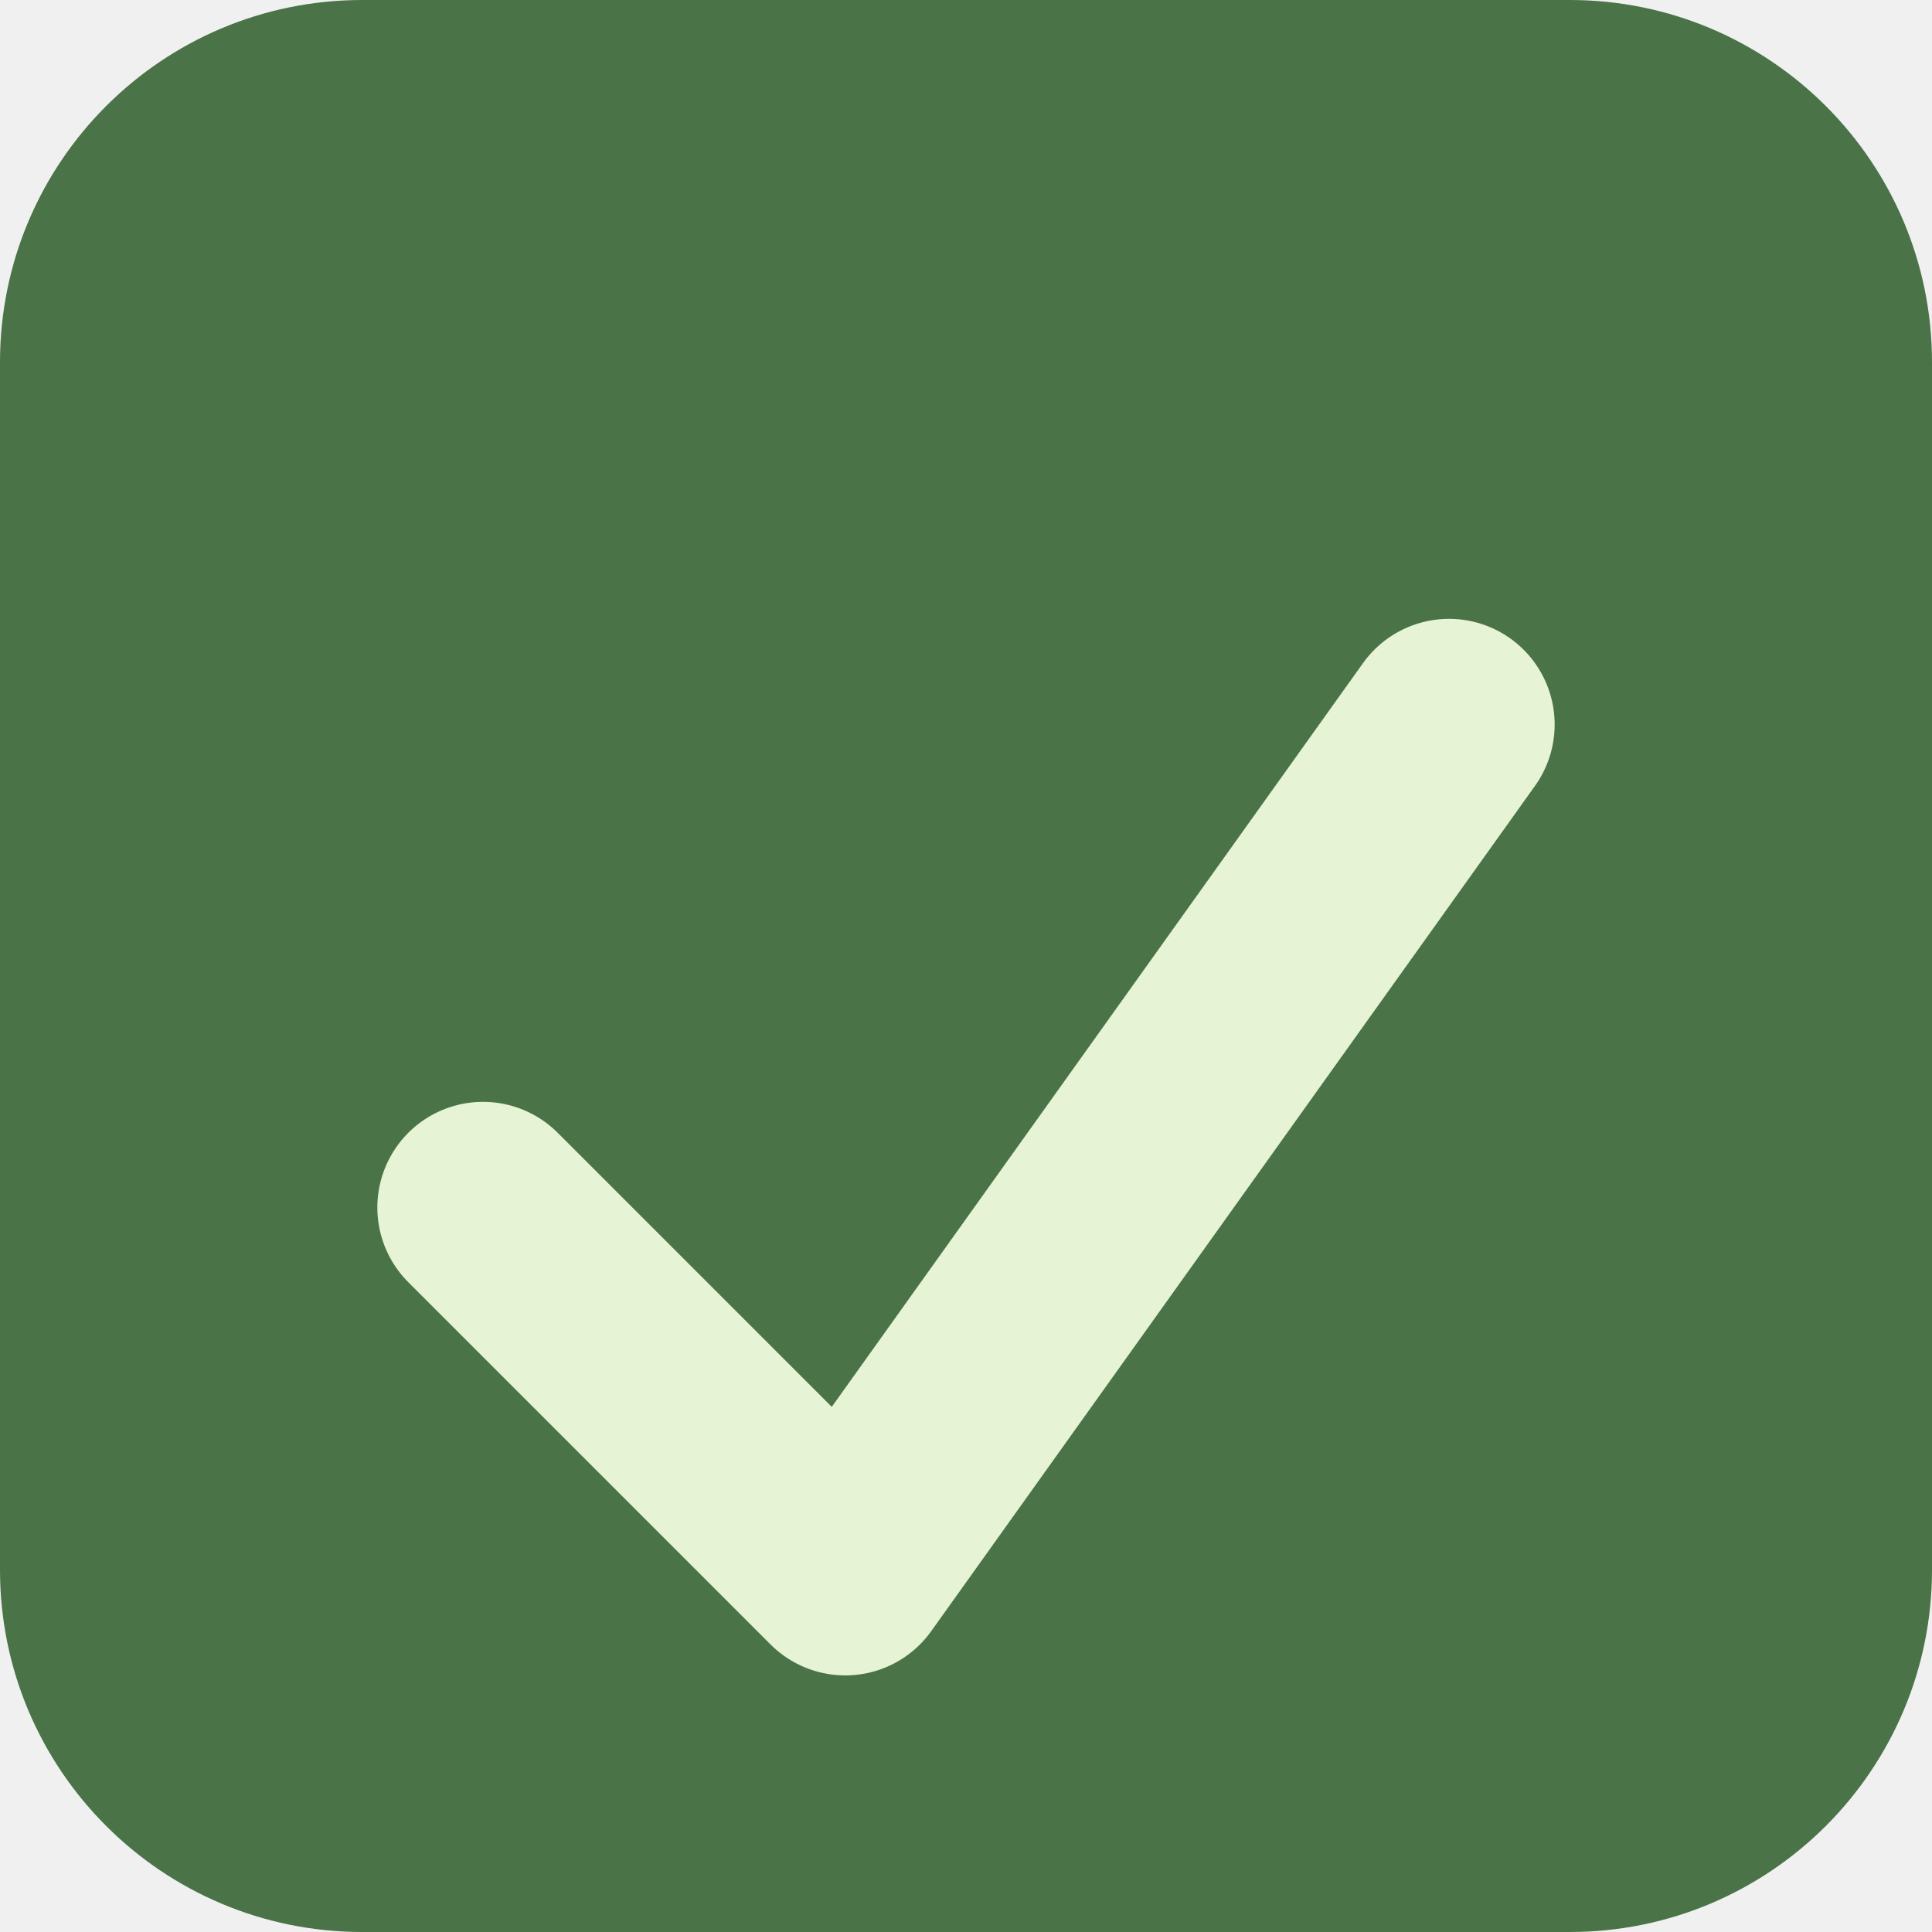
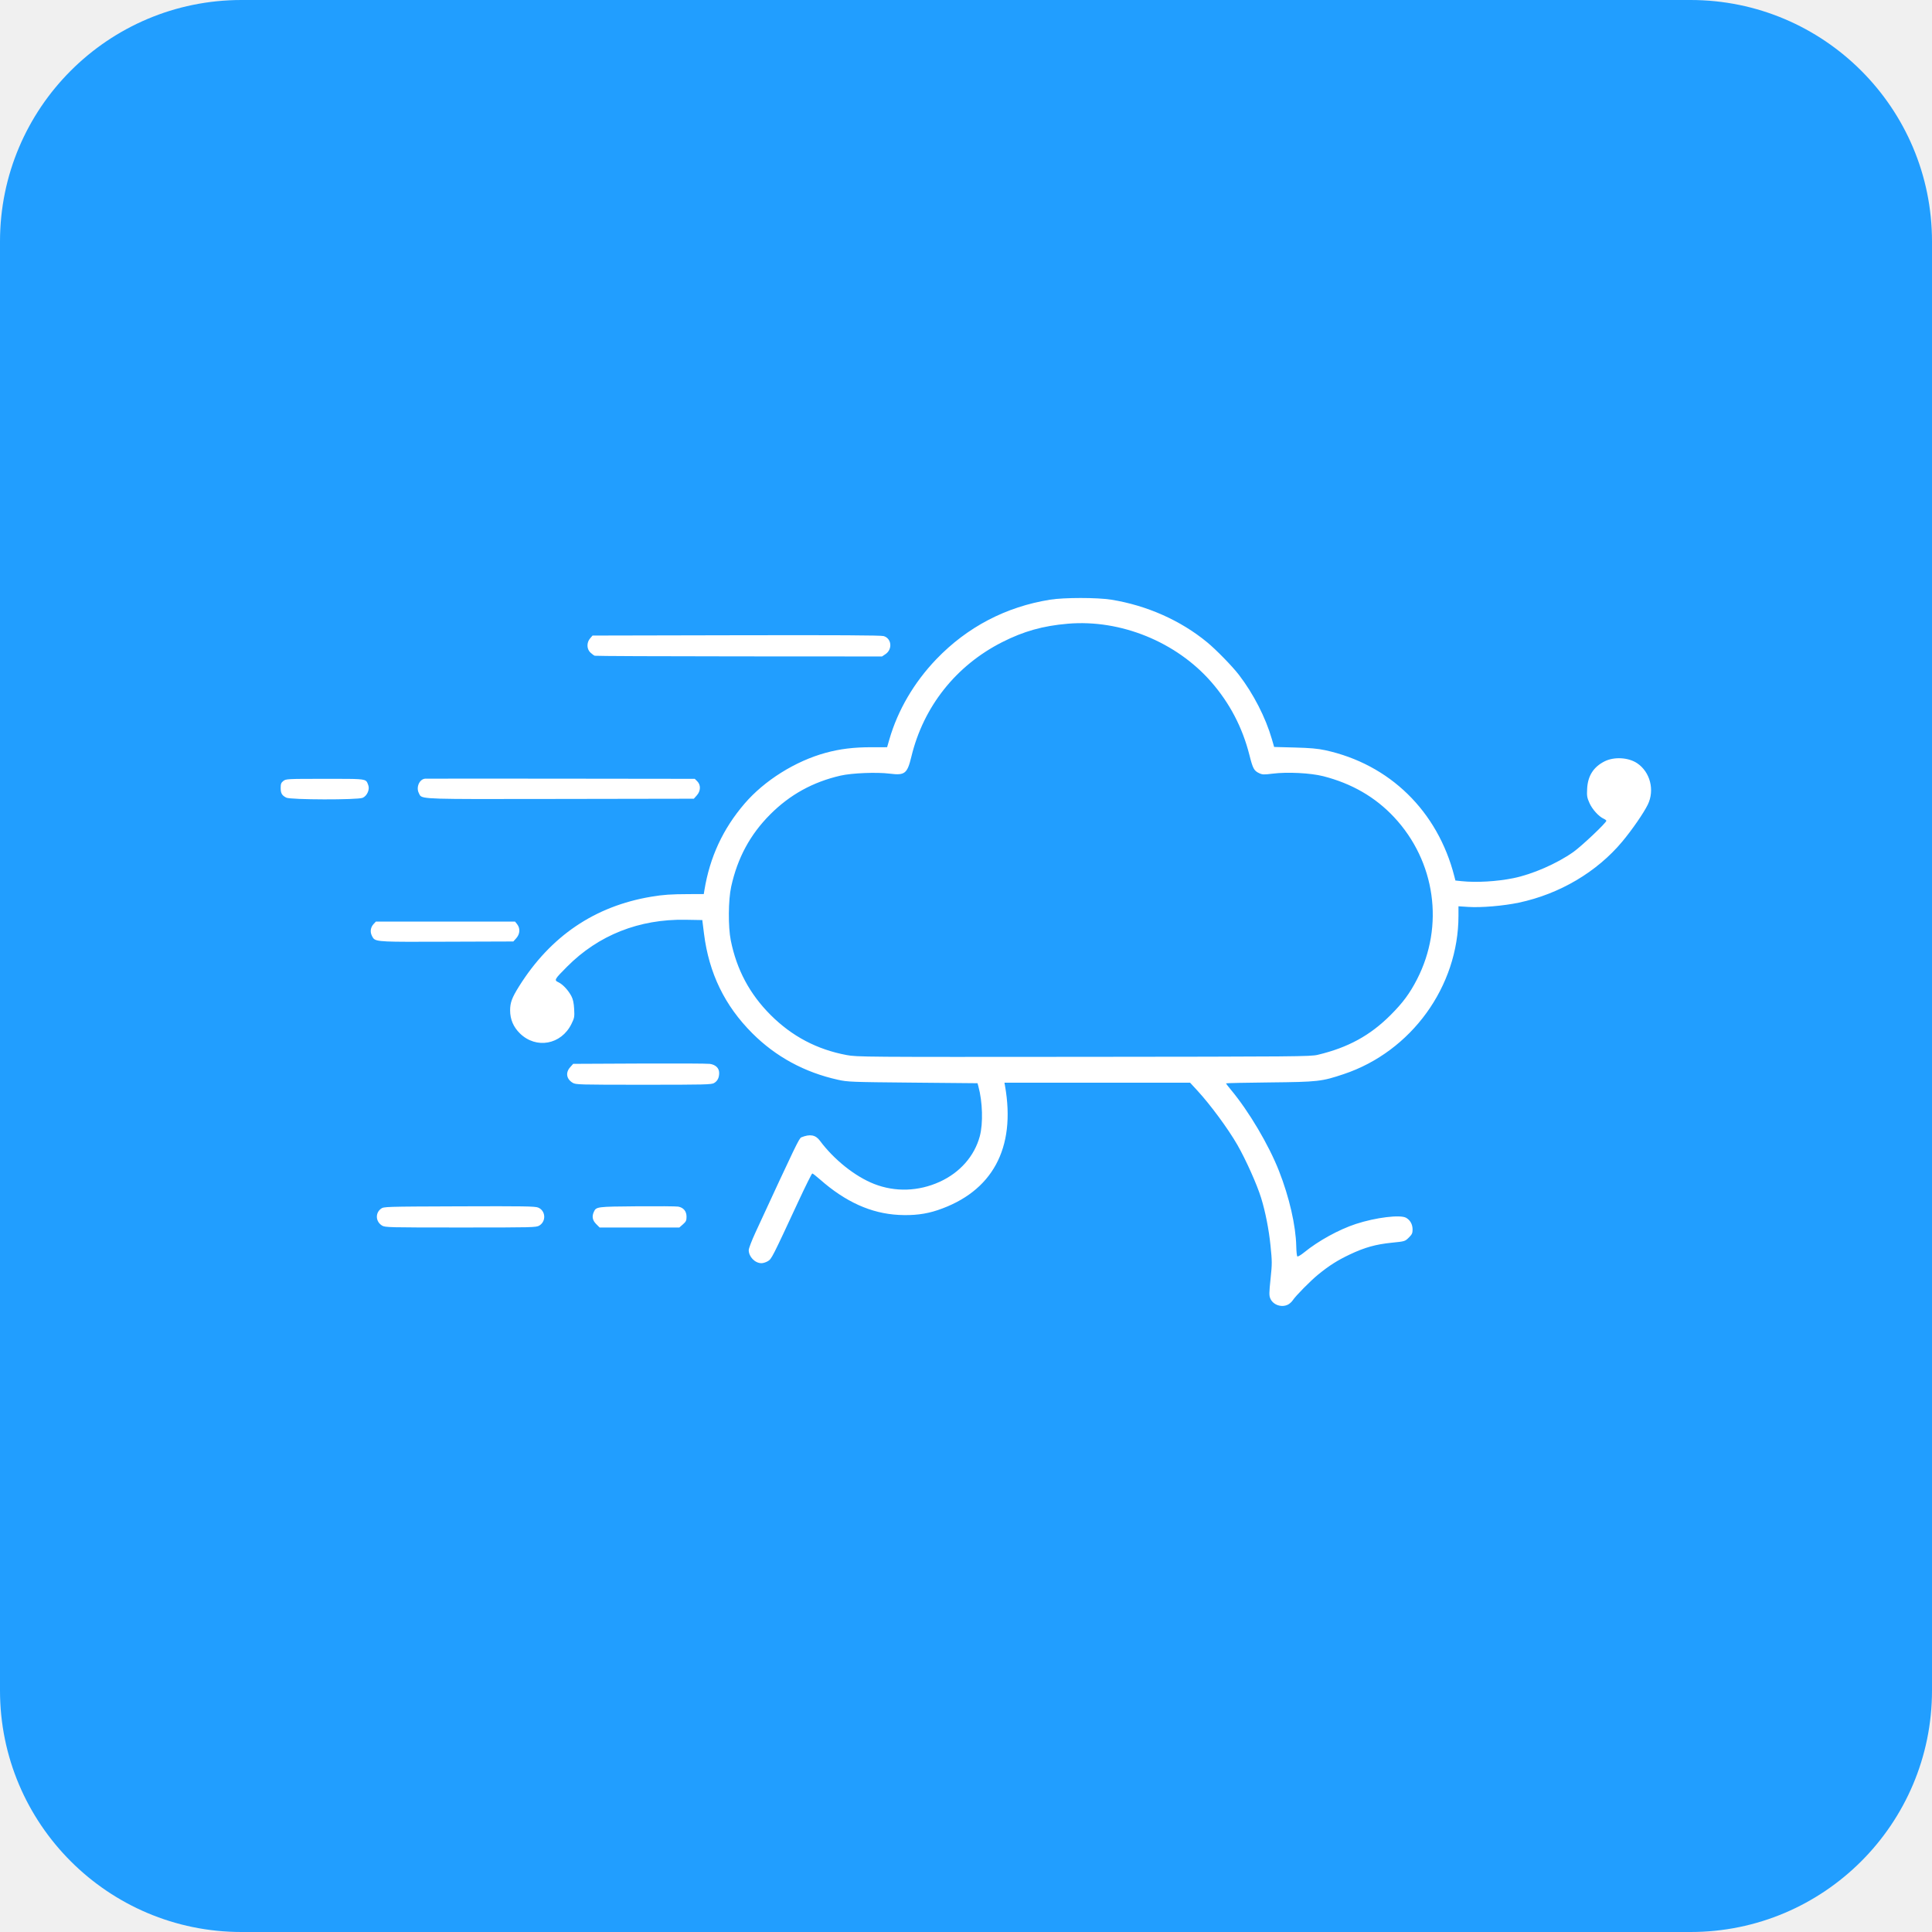
<svg xmlns="http://www.w3.org/2000/svg" viewBox="0 0 32 32">
-   <rect width="32" height="32" rx="6" fill="#4a7348" />
-   <path d="M8 20l6 6 10-14" fill="none" stroke="#e6f3d5" stroke-width="3.5" stroke-linecap="round" stroke-linejoin="round" />
+   <rect width="32" height="32" rx="4" fill="#219EFF" />
+   <path transform="translate(4.480 9.505) scale(0.01689)" fill="#fff" d="M 997.90 716.55 C991.58,719.82 983.12,716.92 980.47,710.58 C979.24,707.64 979.27,705.13 980.72,691.35 C982.29,676.45 982.28,674.48 980.65,658.50 C979.05,642.79 975.63,625.45 971.48,612.00 C967.40,598.78 956.57,574.59 948.21,560.00 C939.19,544.28 921.77,520.63 908.98,506.75 L 901.83 499.00 L 719.77 499.00 L 720.35 502.25 C731.11,563.29 707.88,606.00 654.14,624.01 C642.36,627.95 630.44,629.40 616.00,628.64 C588.97,627.21 563.88,615.90 538.87,593.85 C535.22,590.63 531.82,588.00 531.32,588.00 C530.82,588.00 524.61,600.49 517.52,615.75 C492.14,670.39 491.45,671.76 487.82,673.97 C486.00,675.08 483.15,675.99 481.50,675.99 C475.14,675.99 469.00,669.68 469.00,663.13 C469.00,661.50 471.98,653.71 475.62,645.83 C515.52,559.46 518.43,553.44 520.60,552.56 C529.04,549.14 534.50,550.12 538.71,555.78 C552.53,574.40 573.28,590.96 592.00,598.29 C612.59,606.36 635.43,605.63 656.15,596.23 C676.08,587.19 690.32,571.04 695.59,551.50 C698.95,538.99 698.34,517.68 694.18,502.50 L 693.36 499.50 L 629.93 498.92 C569.27,498.36 566.06,498.23 556.50,496.11 C523.74,488.85 495.54,473.54 472.50,450.50 C445.46,423.46 430.01,391.64 425.15,353.00 L 423.46 339.50 L 406.98 339.21 C361.55,338.42 321.61,354.24 290.82,385.23 C278.27,397.86 277.97,398.42 282.47,400.55 C286.72,402.57 292.15,408.43 295.13,414.20 C296.71,417.27 297.48,420.87 297.80,426.77 C298.22,434.48 298.04,435.47 295.13,441.39 C285.12,461.73 260.57,466.23 244.62,450.66 C238.24,444.43 235.00,436.83 235.00,428.09 C235.00,420.48 236.79,415.65 243.71,404.59 C274.57,355.28 317.97,325.85 373.50,316.58 C385.33,314.61 392.47,314.12 410.20,314.05 L 424.91 314.00 L 425.52 310.25 C430.84,277.74 443.71,249.99 464.94,225.28 C484.43,202.59 514.81,183.57 544.50,175.48 C558.45,171.67 571.99,170.01 589.10,170.01 L 604.69 170.00 L 606.93 162.25 C615.16,133.74 631.16,106.42 652.88,83.76 C683.20,52.15 721.10,32.30 764.50,25.32 C778.14,23.12 810.86,23.12 824.50,25.32 C859.37,30.93 892.55,45.66 918.50,67.06 C927.42,74.41 943.20,90.59 949.67,99.00 C963.92,117.54 975.89,140.89 982.03,162.13 L 984.24 169.75 L 1004.37 170.29 C1019.49,170.69 1026.93,171.35 1034.26,172.93 C1097.43,186.60 1144.62,232.66 1160.95,296.61 L 1162.00 300.72 L 1168.15 301.36 C1182.61,302.87 1202.77,301.69 1218.96,298.39 C1237.51,294.61 1261.44,284.18 1277.50,272.86 C1285.66,267.11 1310.00,244.10 1310.00,242.13 C1310.00,241.69 1308.88,240.81 1307.50,240.18 C1302.59,237.95 1296.29,231.04 1293.52,224.86 C1291.06,219.39 1290.81,217.84 1291.19,210.60 C1291.84,198.13 1297.38,189.42 1308.12,183.94 C1317.52,179.15 1331.62,179.92 1340.24,185.71 C1353.02,194.30 1357.59,212.11 1350.64,226.31 C1346.57,234.62 1335.33,250.90 1325.63,262.53 C1300.74,292.36 1264.09,313.99 1224.20,322.42 C1209.22,325.58 1187.37,327.44 1174.75,326.62 L 1165.00 325.99 L 1165.00 335.27 C1165.00,404.58 1118.80,468.39 1052.54,490.55 C1030.78,497.84 1027.39,498.22 979.75,498.72 C956.24,498.96 937.00,499.37 937.00,499.63 C937.00,499.88 939.22,502.76 941.94,506.03 C959.54,527.17 978.94,559.94 988.98,585.50 C999.12,611.31 1005.49,639.11 1005.93,659.50 C1006.03,664.45 1006.50,668.88 1006.96,669.35 C1007.42,669.81 1010.43,668.04 1013.65,665.42 C1027.56,654.07 1047.75,642.97 1064.34,637.53 C1083.92,631.12 1108.09,628.17 1113.73,631.50 C1117.79,633.90 1120.00,637.96 1120.00,643.02 C1120.00,646.57 1119.41,647.82 1116.25,650.92 C1112.52,654.59 1112.44,654.61 1099.60,655.90 C1083.83,657.50 1072.94,660.55 1058.41,667.45 C1046.30,673.19 1038.27,678.29 1027.50,687.05 C1020.01,693.14 1005.39,707.95 1002.47,712.40 C1001.50,713.89 999.44,715.75 997.90,716.55 ZM 565.03 471.88 C575.23,473.78 581.14,473.82 797.50,473.63 C1007.05,473.45 1019.92,473.34 1027.00,471.65 C1056.75,464.54 1078.35,452.73 1098.53,432.54 C1110.46,420.61 1117.25,411.42 1124.34,397.65 C1151.36,345.14 1142.41,281.94 1101.82,238.55 C1083.45,218.92 1060.37,205.57 1032.44,198.43 C1020.00,195.25 997.18,194.10 982.67,195.93 C974.10,197.01 972.70,196.95 969.47,195.42 C964.48,193.05 963.35,190.94 960.01,177.71 C953.19,150.70 940.71,126.80 922.57,106.00 C888.24,66.65 833.61,44.47 781.88,48.89 C757.46,50.98 738.62,56.27 717.50,66.98 C672.27,89.91 640.39,130.08 628.52,179.12 C624.44,195.97 622.14,197.79 607.30,195.92 C594.51,194.31 570.19,195.29 559.00,197.86 C531.89,204.09 509.33,216.55 489.99,235.95 C470.32,255.71 457.99,278.55 451.78,306.79 C448.91,319.86 448.72,346.15 451.40,359.47 C457.18,388.18 469.93,412.04 490.44,432.56 C511.36,453.48 535.99,466.46 565.03,471.88 ZM 603.10 78.72 L 599.70 81.00 L 459.60 80.92 C382.55,80.88 318.83,80.60 318.00,80.30 C317.17,80.00 315.26,78.60 313.75,77.19 C310.05,73.74 309.90,67.39 313.41,63.31 L 315.83 60.50 L 456.66 60.20 C556.76,59.99 598.60,60.23 601.29,61.01 C609.12,63.27 610.21,73.94 603.10,78.72 ZM 418.08 217.23 L 415.16 220.50 L 284.33 220.72 C276.98,220.73 270.03,220.74 263.45,220.75 C157.70,220.94 148.99,220.96 146.50,217.03 C146.12,216.43 145.89,215.75 145.48,214.95 C142.58,209.35 146.01,201.39 151.54,200.87 C152.62,200.77 212.58,200.75 284.80,200.84 L 416.09 201.00 L 418.55 203.45 C422.13,207.04 421.94,212.92 418.08,217.23 ZM 263.65 639.07 C260.62,640.92 257.70,640.99 186.50,640.99 C115.86,640.99 112.36,640.91 109.42,639.11 C103.12,635.27 102.57,626.91 108.33,622.60 C111.12,620.52 111.72,620.50 185.06,620.23 C248.55,620.00 259.47,620.17 262.52,621.45 C269.89,624.52 270.55,634.87 263.65,639.07 ZM 435.01 499.33 C432.46,500.84 425.96,501.00 365.85,501.00 C301.92,500.99 299.38,500.92 296.31,499.05 C290.16,495.30 289.18,489.07 293.92,483.77 L 296.84 480.50 L 361.67 480.20 C397.33,480.03 428.47,480.18 430.88,480.53 C436.56,481.35 440.00,484.70 440.00,489.41 C440.00,494.14 438.39,497.34 435.01,499.33 ZM 241.08 357.23 L 238.16 360.50 L 172.83 360.72 C171.29,360.73 169.78,360.73 168.30,360.74 C111.30,360.93 103.72,360.96 100.83,357.29 C100.31,356.63 99.94,355.85 99.47,354.94 C97.46,351.05 98.12,346.56 101.19,343.30 L 103.35 341.00 L 239.85 341.00 L 241.93 343.63 C245.04,347.59 244.69,353.19 241.08,357.23 ZM 404.47 637.90 L 400.93 641.00 L 322.80 641.00 L 319.40 637.60 C315.78,633.98 315.04,630.21 317.07,625.74 C319.43,620.57 319.79,620.52 359.50,620.19 C379.85,620.03 398.01,620.17 399.86,620.51 C405.05,621.47 408.00,625.04 408.00,630.35 C408.00,634.18 407.52,635.22 404.47,637.90 ZM 90.38 219.62 C85.25,221.76 19.72,221.61 15.50,219.45 C11.16,217.23 10.00,215.21 10.00,209.88 C10.00,205.96 10.45,204.79 12.63,203.07 C15.20,201.06 16.34,201.00 53.48,201.00 C55.44,201.00 57.31,201.00 59.08,201.00 C86.56,200.99 92.17,200.99 94.31,203.71 C95.00,204.59 95.33,205.74 95.91,207.27 C97.51,211.48 94.67,217.82 90.38,219.62 Z" />
</svg>
